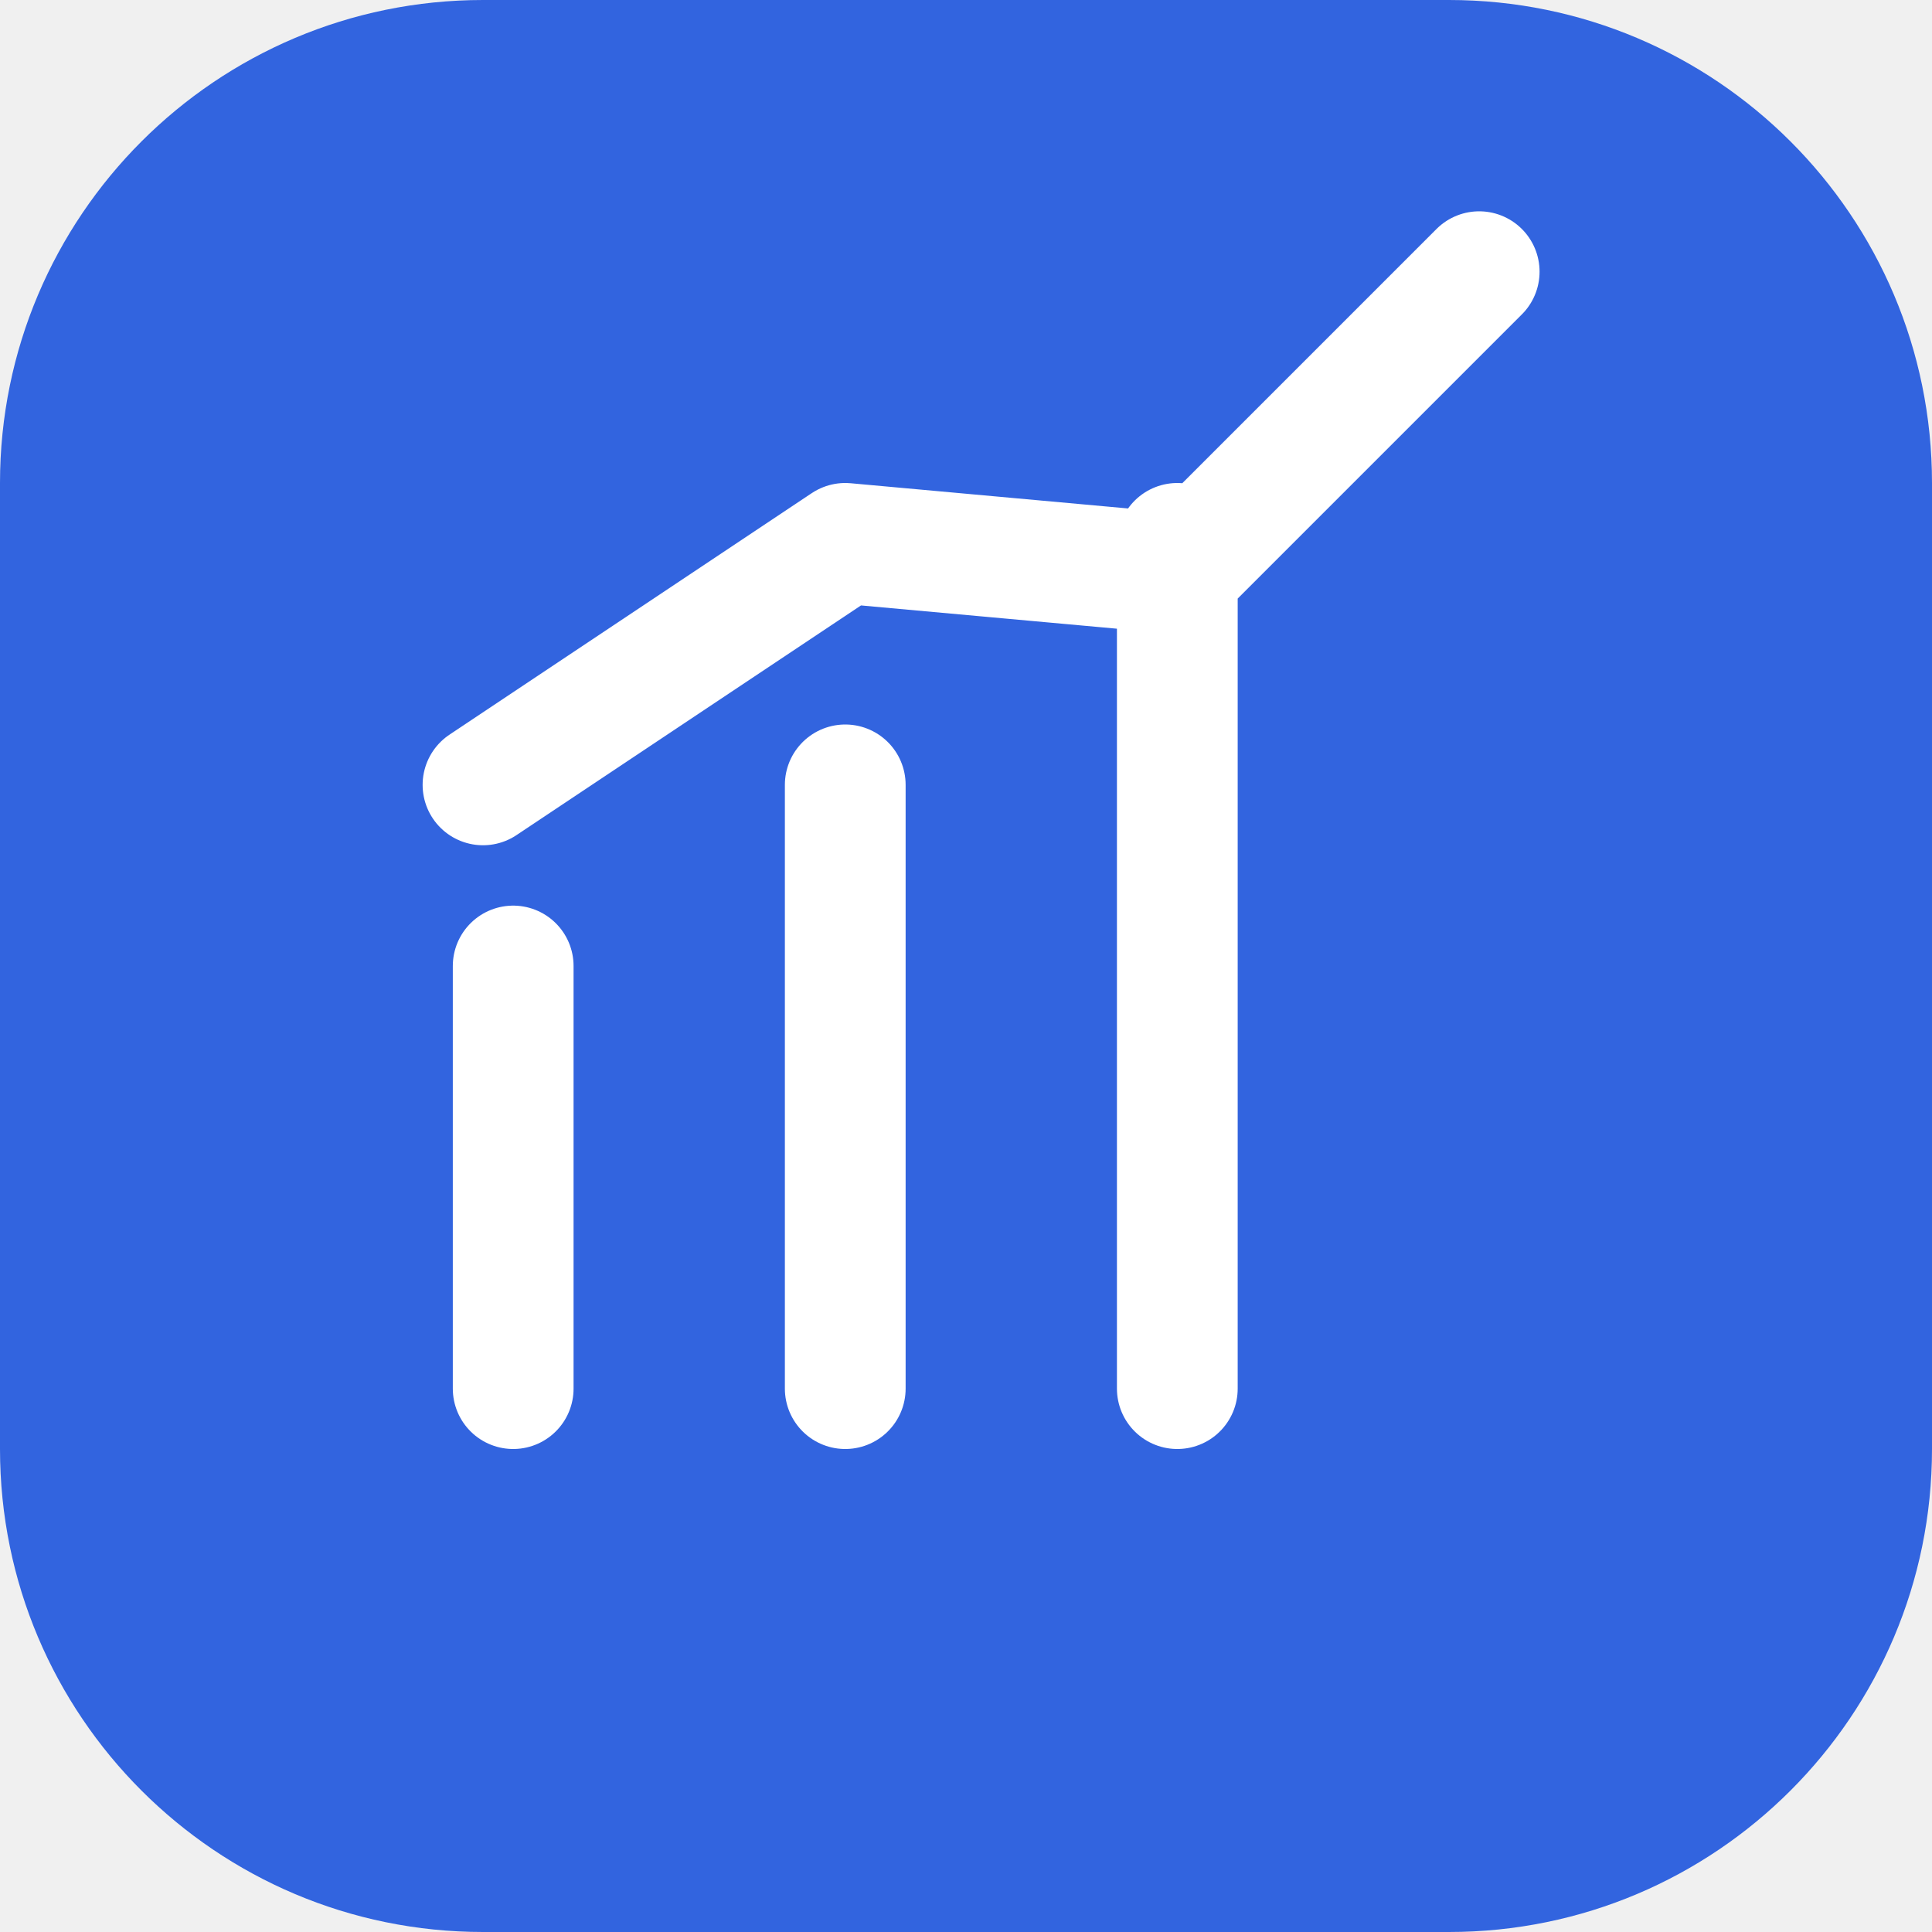
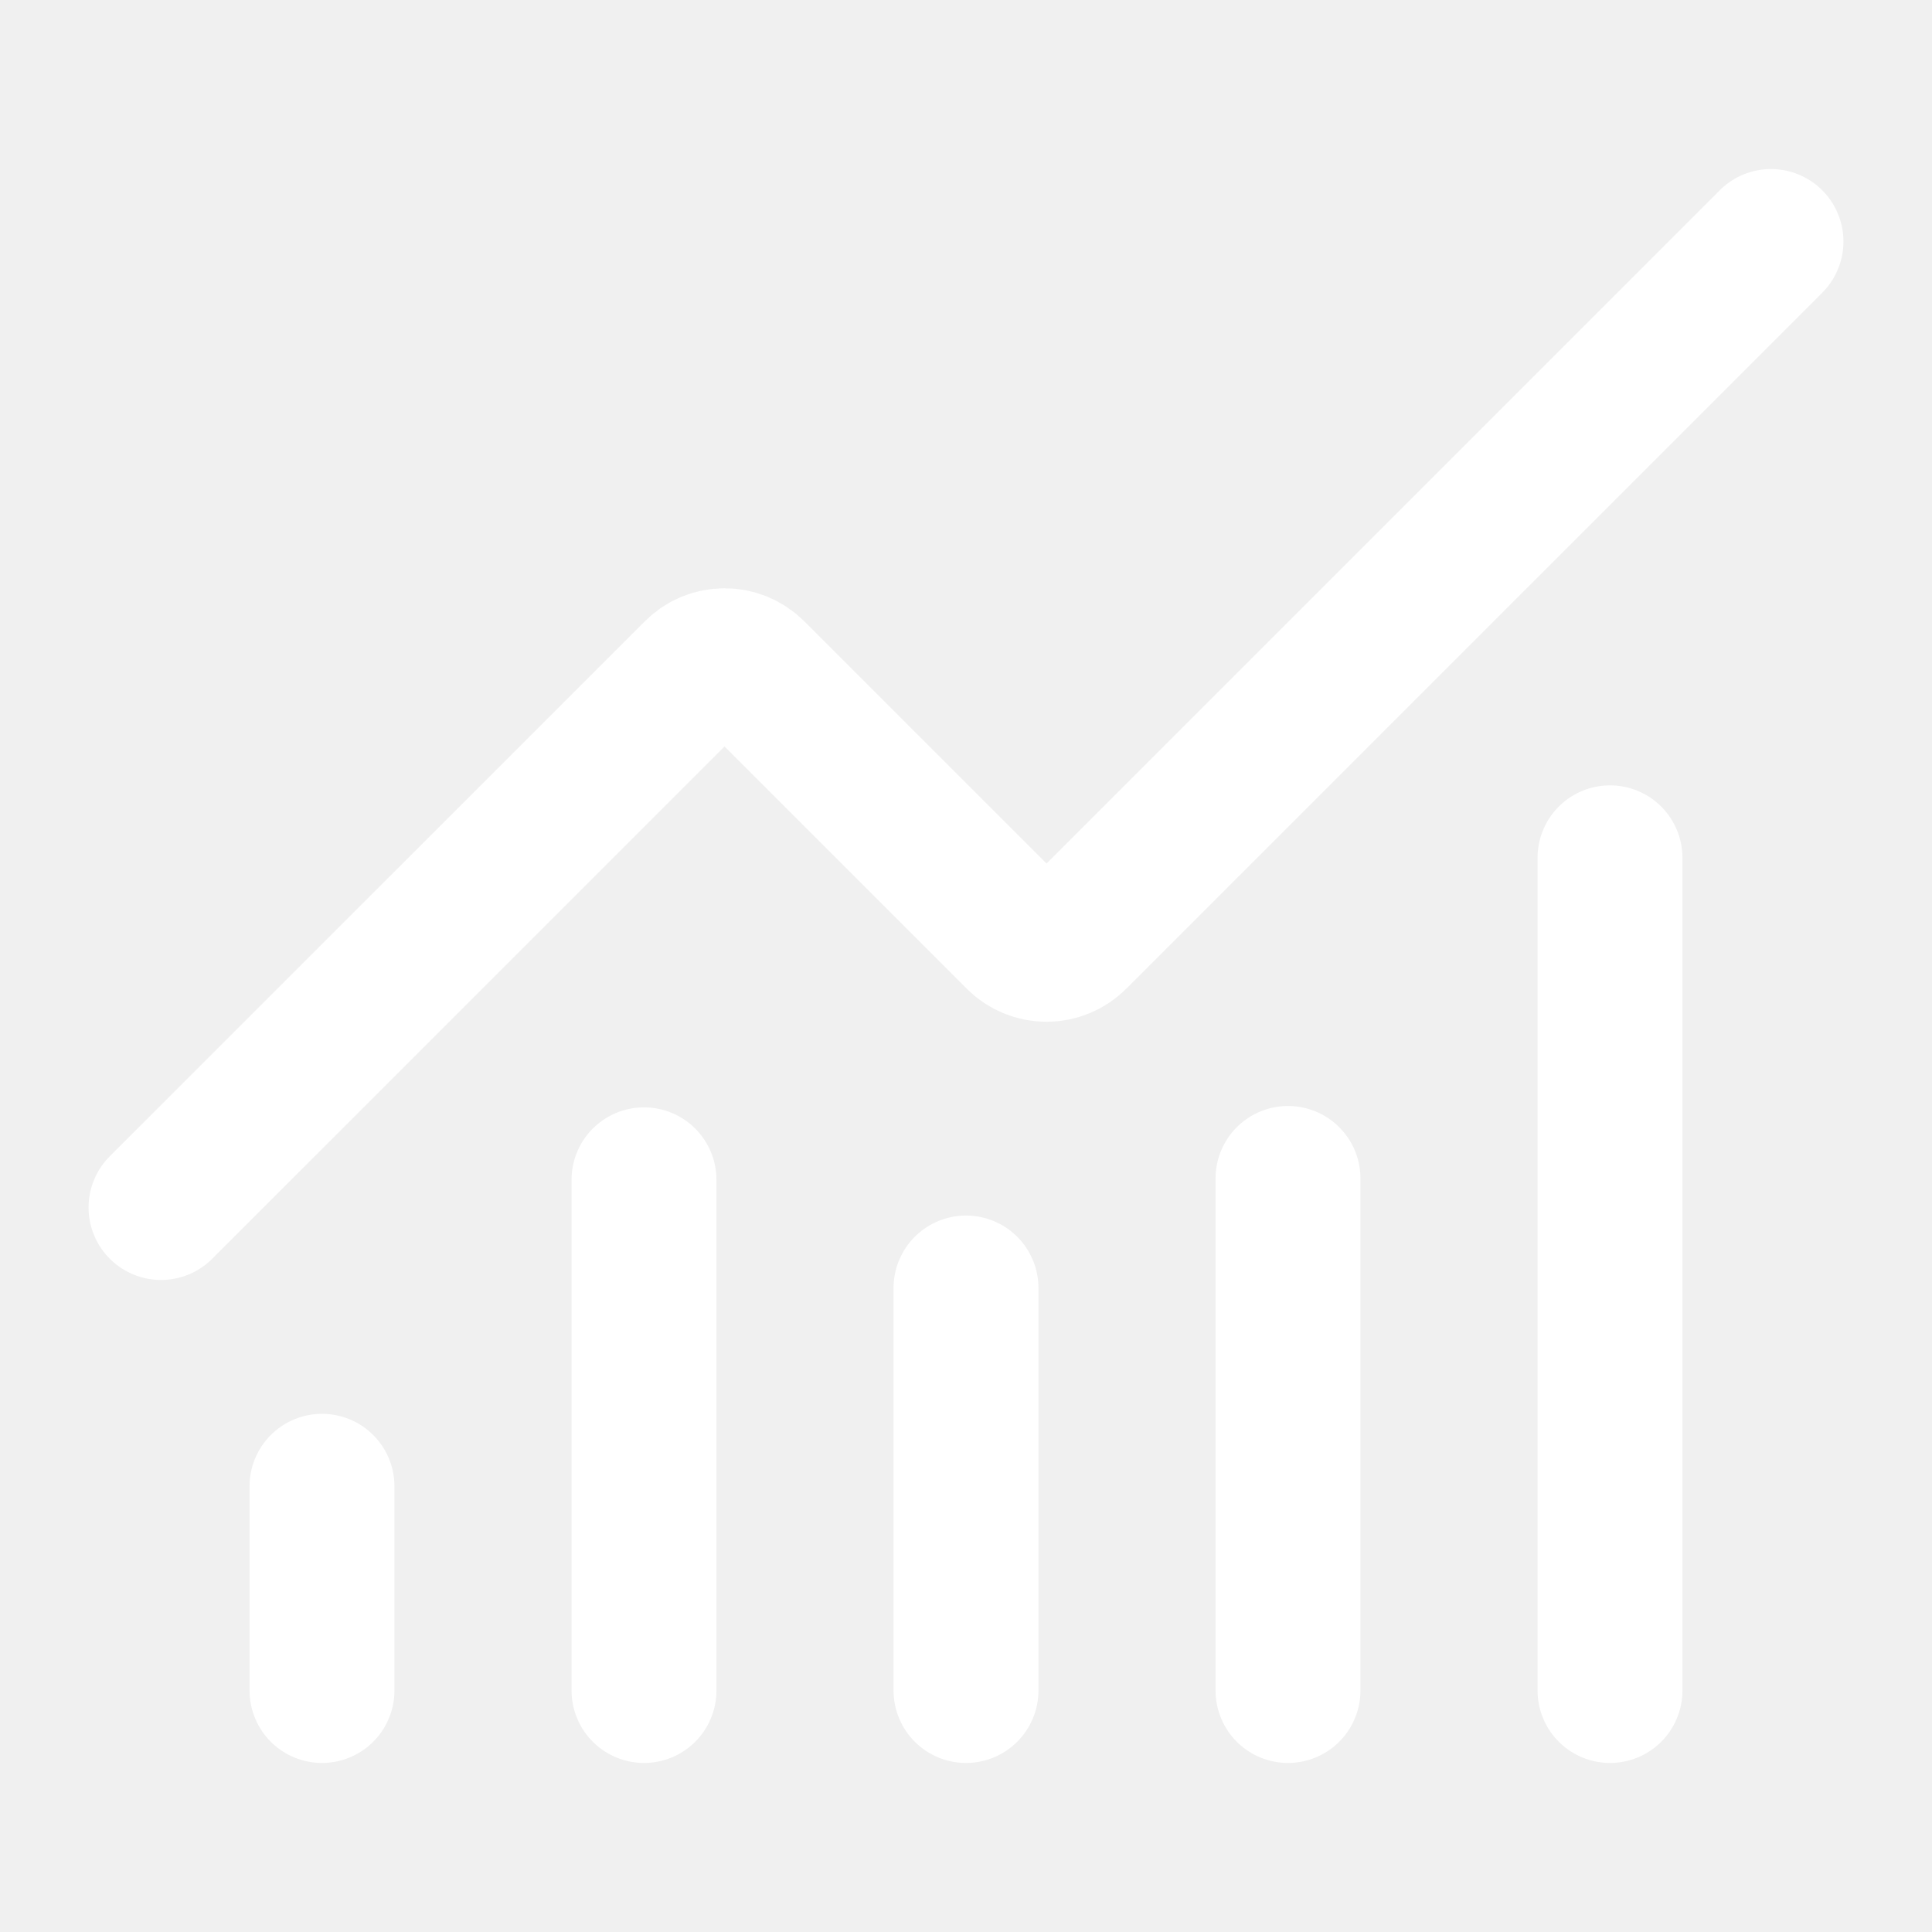
- <svg xmlns="http://www.w3.org/2000/svg" viewBox="0 0 64 64">
-   <rect width="64" height="64" rx="16" fill="#3264df" />
-   <path d="M17 46V32m11 14V26m11 20V18M16 26l12-8 11 1 10-10" stroke="#fff" stroke-width="4" fill="none" stroke-linecap="round" stroke-linejoin="round" />
+ <svg xmlns="http://www.w3.org/2000/svg" width="64" height="64" viewBox="0 0 24 24" fill="none" stroke="white" stroke-width="1.8" stroke-linecap="round" stroke-linejoin="round" class="lucide lucide-chart-no-axes-combined" aria-hidden="true" style="background:#3264df;border-radius:12px;padding:9px">
+   <path d="M12 16v5" />
+   <path d="M16 14.639V21" />
+   <path d="M20 10.656V21" />
+   <path d="m22 3-8.646 8.646a.5.5 0 0 1-.708 0L9.354 8.354a.5.5 0 0 0-.707 0L2 15" />
+   <path d="M4 18.463V21" />
+   <path d="M8 14.656V21" />
</svg>
